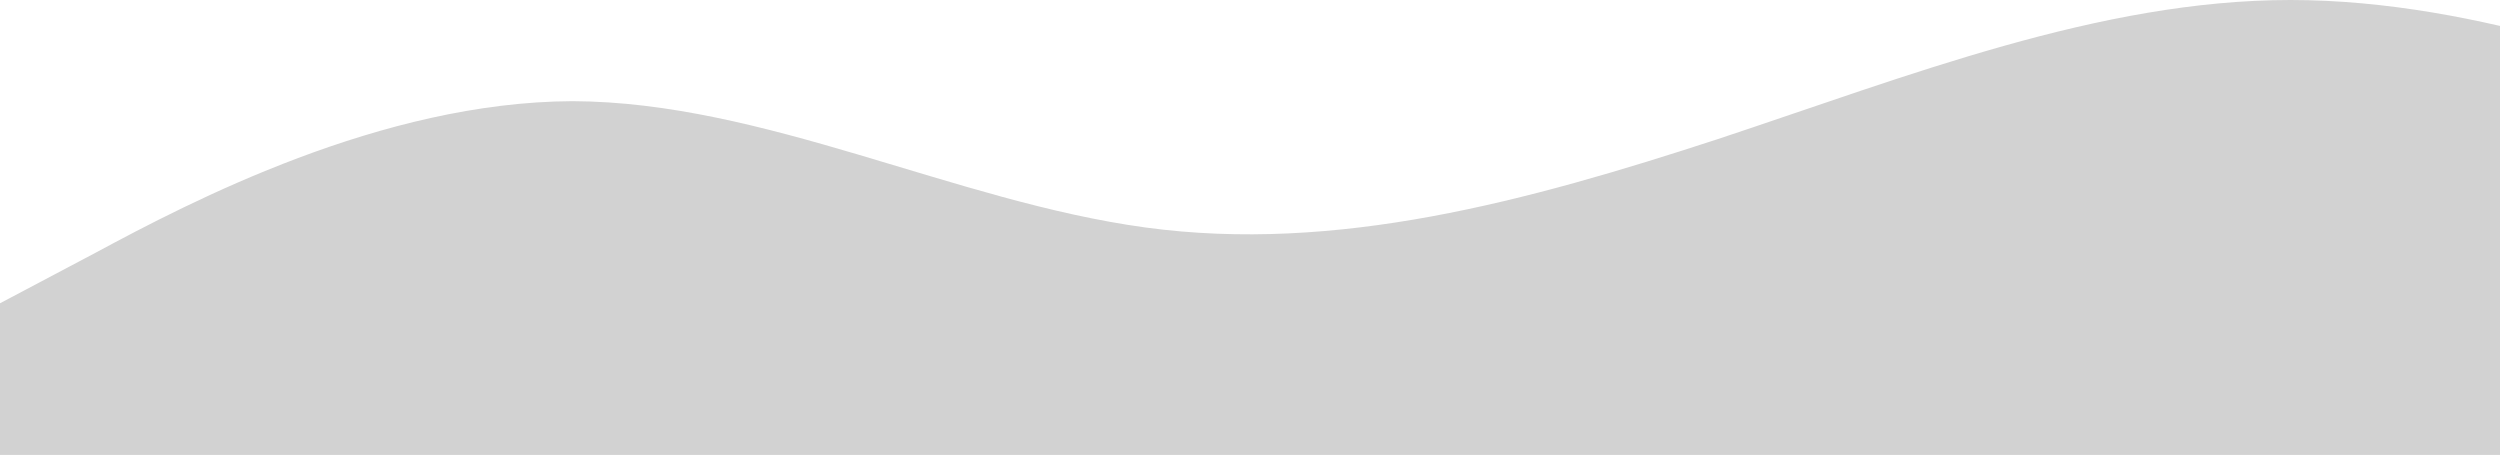
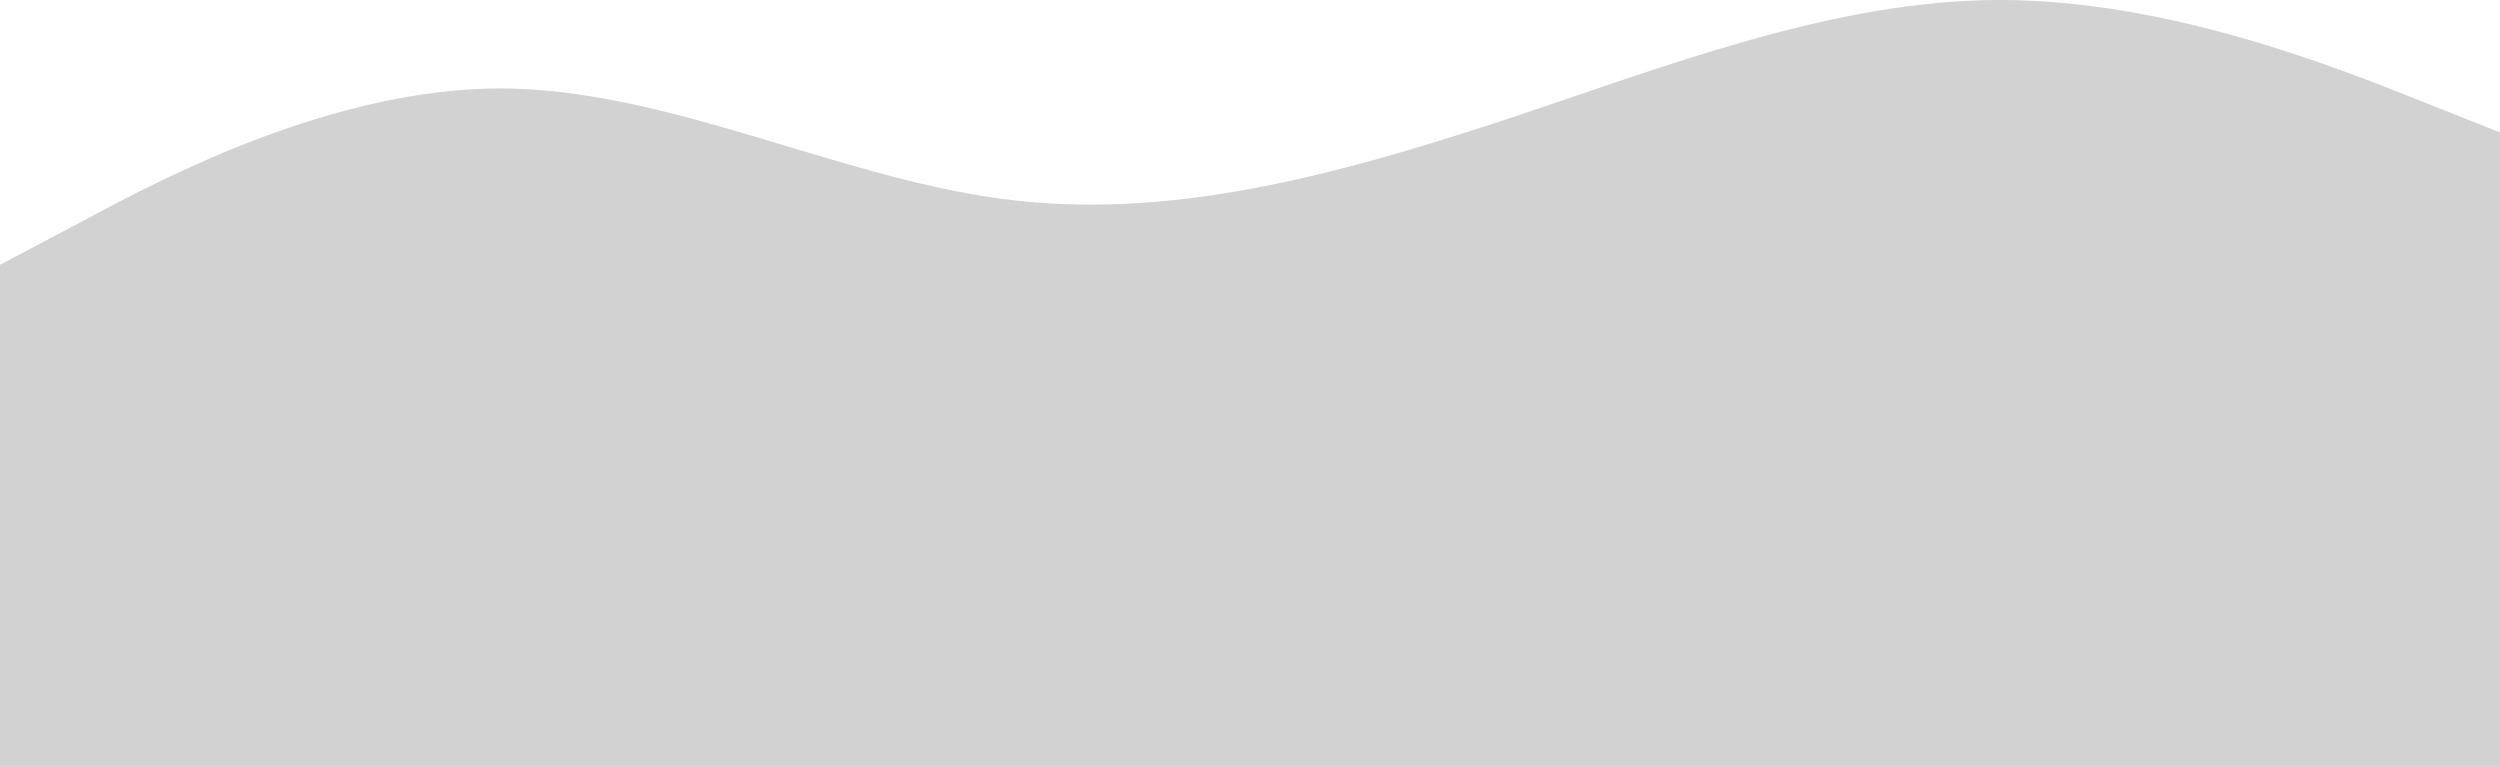
- <svg xmlns="http://www.w3.org/2000/svg" width="1852" height="337" viewBox="0 0 1852 337" fill="none">
-   <path d="M0 224.667L70.7 187.281C141.4 149.193 282.8 75.474 424.2 74.947C565.6 75.474 707 149.193 848.4 168.5C989.8 187.807 1131.2 149.193 1272.6 103.031C1414 56.167 1555.4 0 1696.8 0C1838.2 0 1979.6 56.167 2050.3 84.25L2121 112.333V337H2050.3C1979.6 337 1838.2 337 1696.8 337C1555.4 337 1414 337 1272.6 337C1131.2 337 989.8 337 848.4 337C707 337 565.6 337 424.2 337C282.8 337 141.4 337 70.7 337H0V224.667Z" fill="#D2D2D2" />
+ <svg xmlns="http://www.w3.org/2000/svg" id="Ebene_1" data-name="Ebene 1" viewBox="0 0 2121 650.58">
+   <defs>
+     <style>
+       .cls-1 {
+         fill: #d2d2d2;
+       }
+     </style>
+   </defs>
+   <path class="cls-1" d="m2050.3,84.25C1979.6,56.17,1838.2,0,1696.8,0s-282.8,56.17-424.2,103.03c-141.4,46.16-282.8,84.78-424.2,65.47-141.4-19.31-282.8-93.03-424.2-93.55-141.4.53-282.8,74.25-353.5,112.33L0,224.67v425.91h2121V112.33l-70.7-28.08Z" />
</svg>
